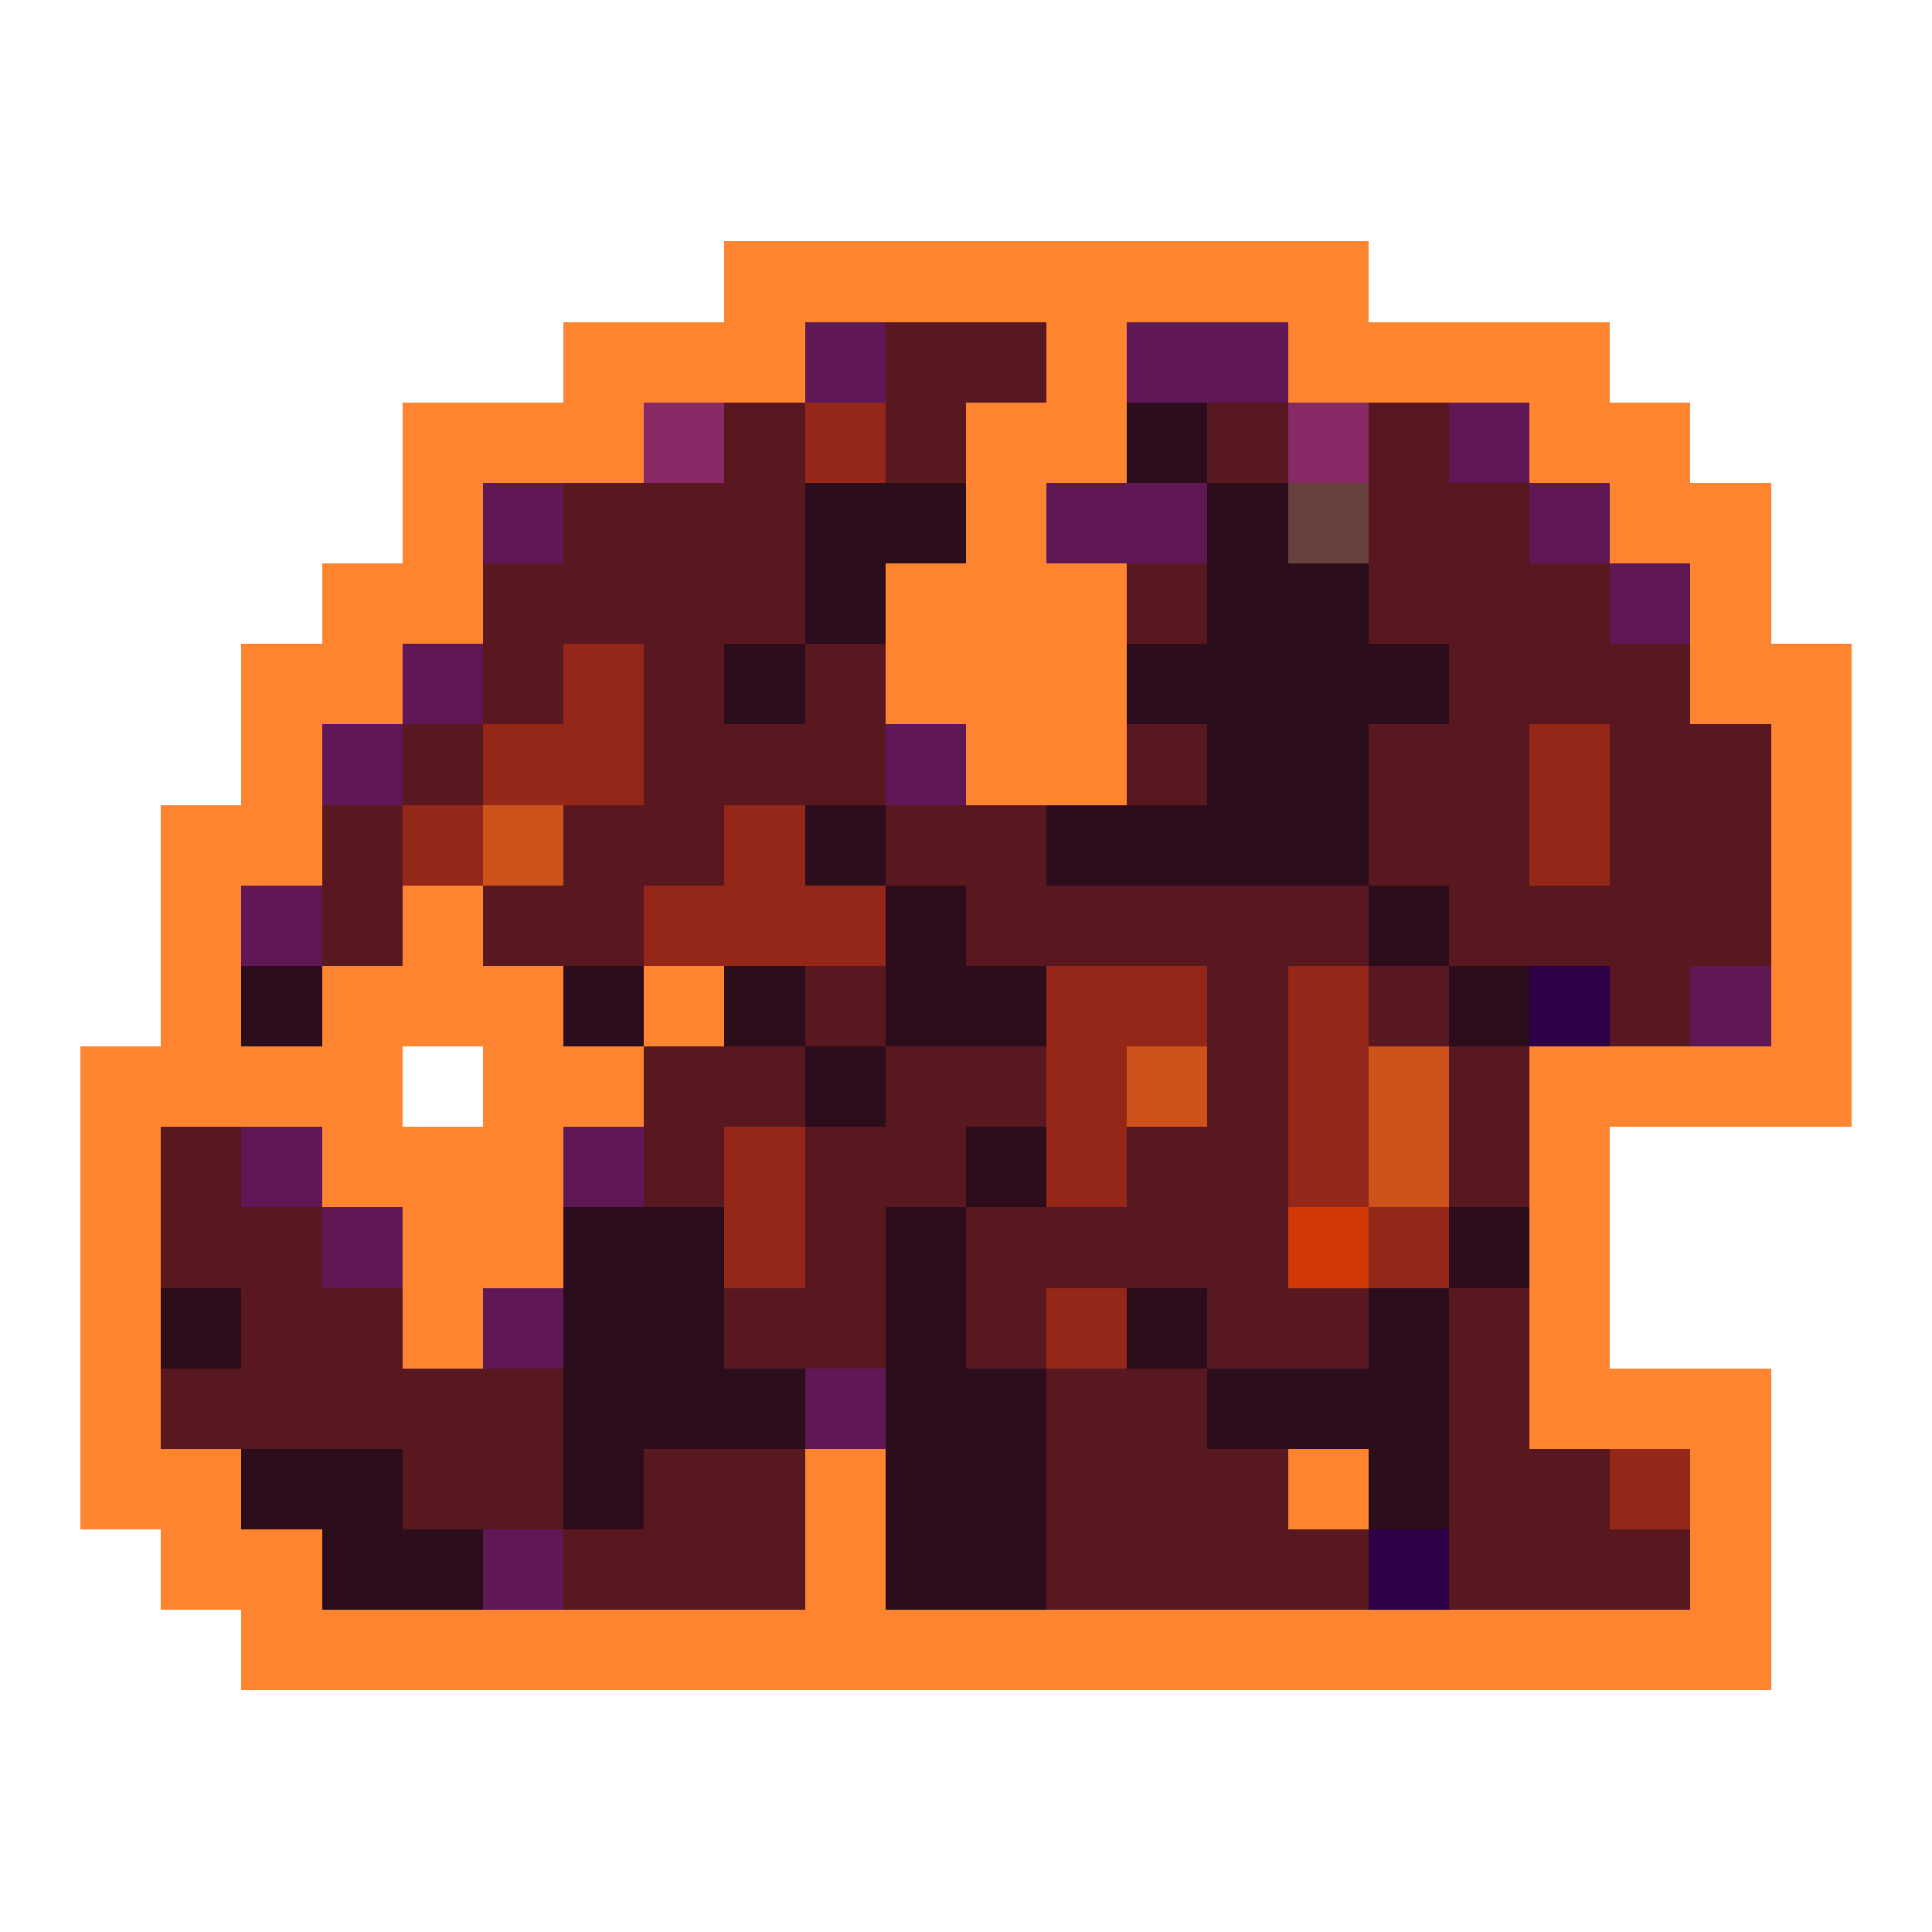
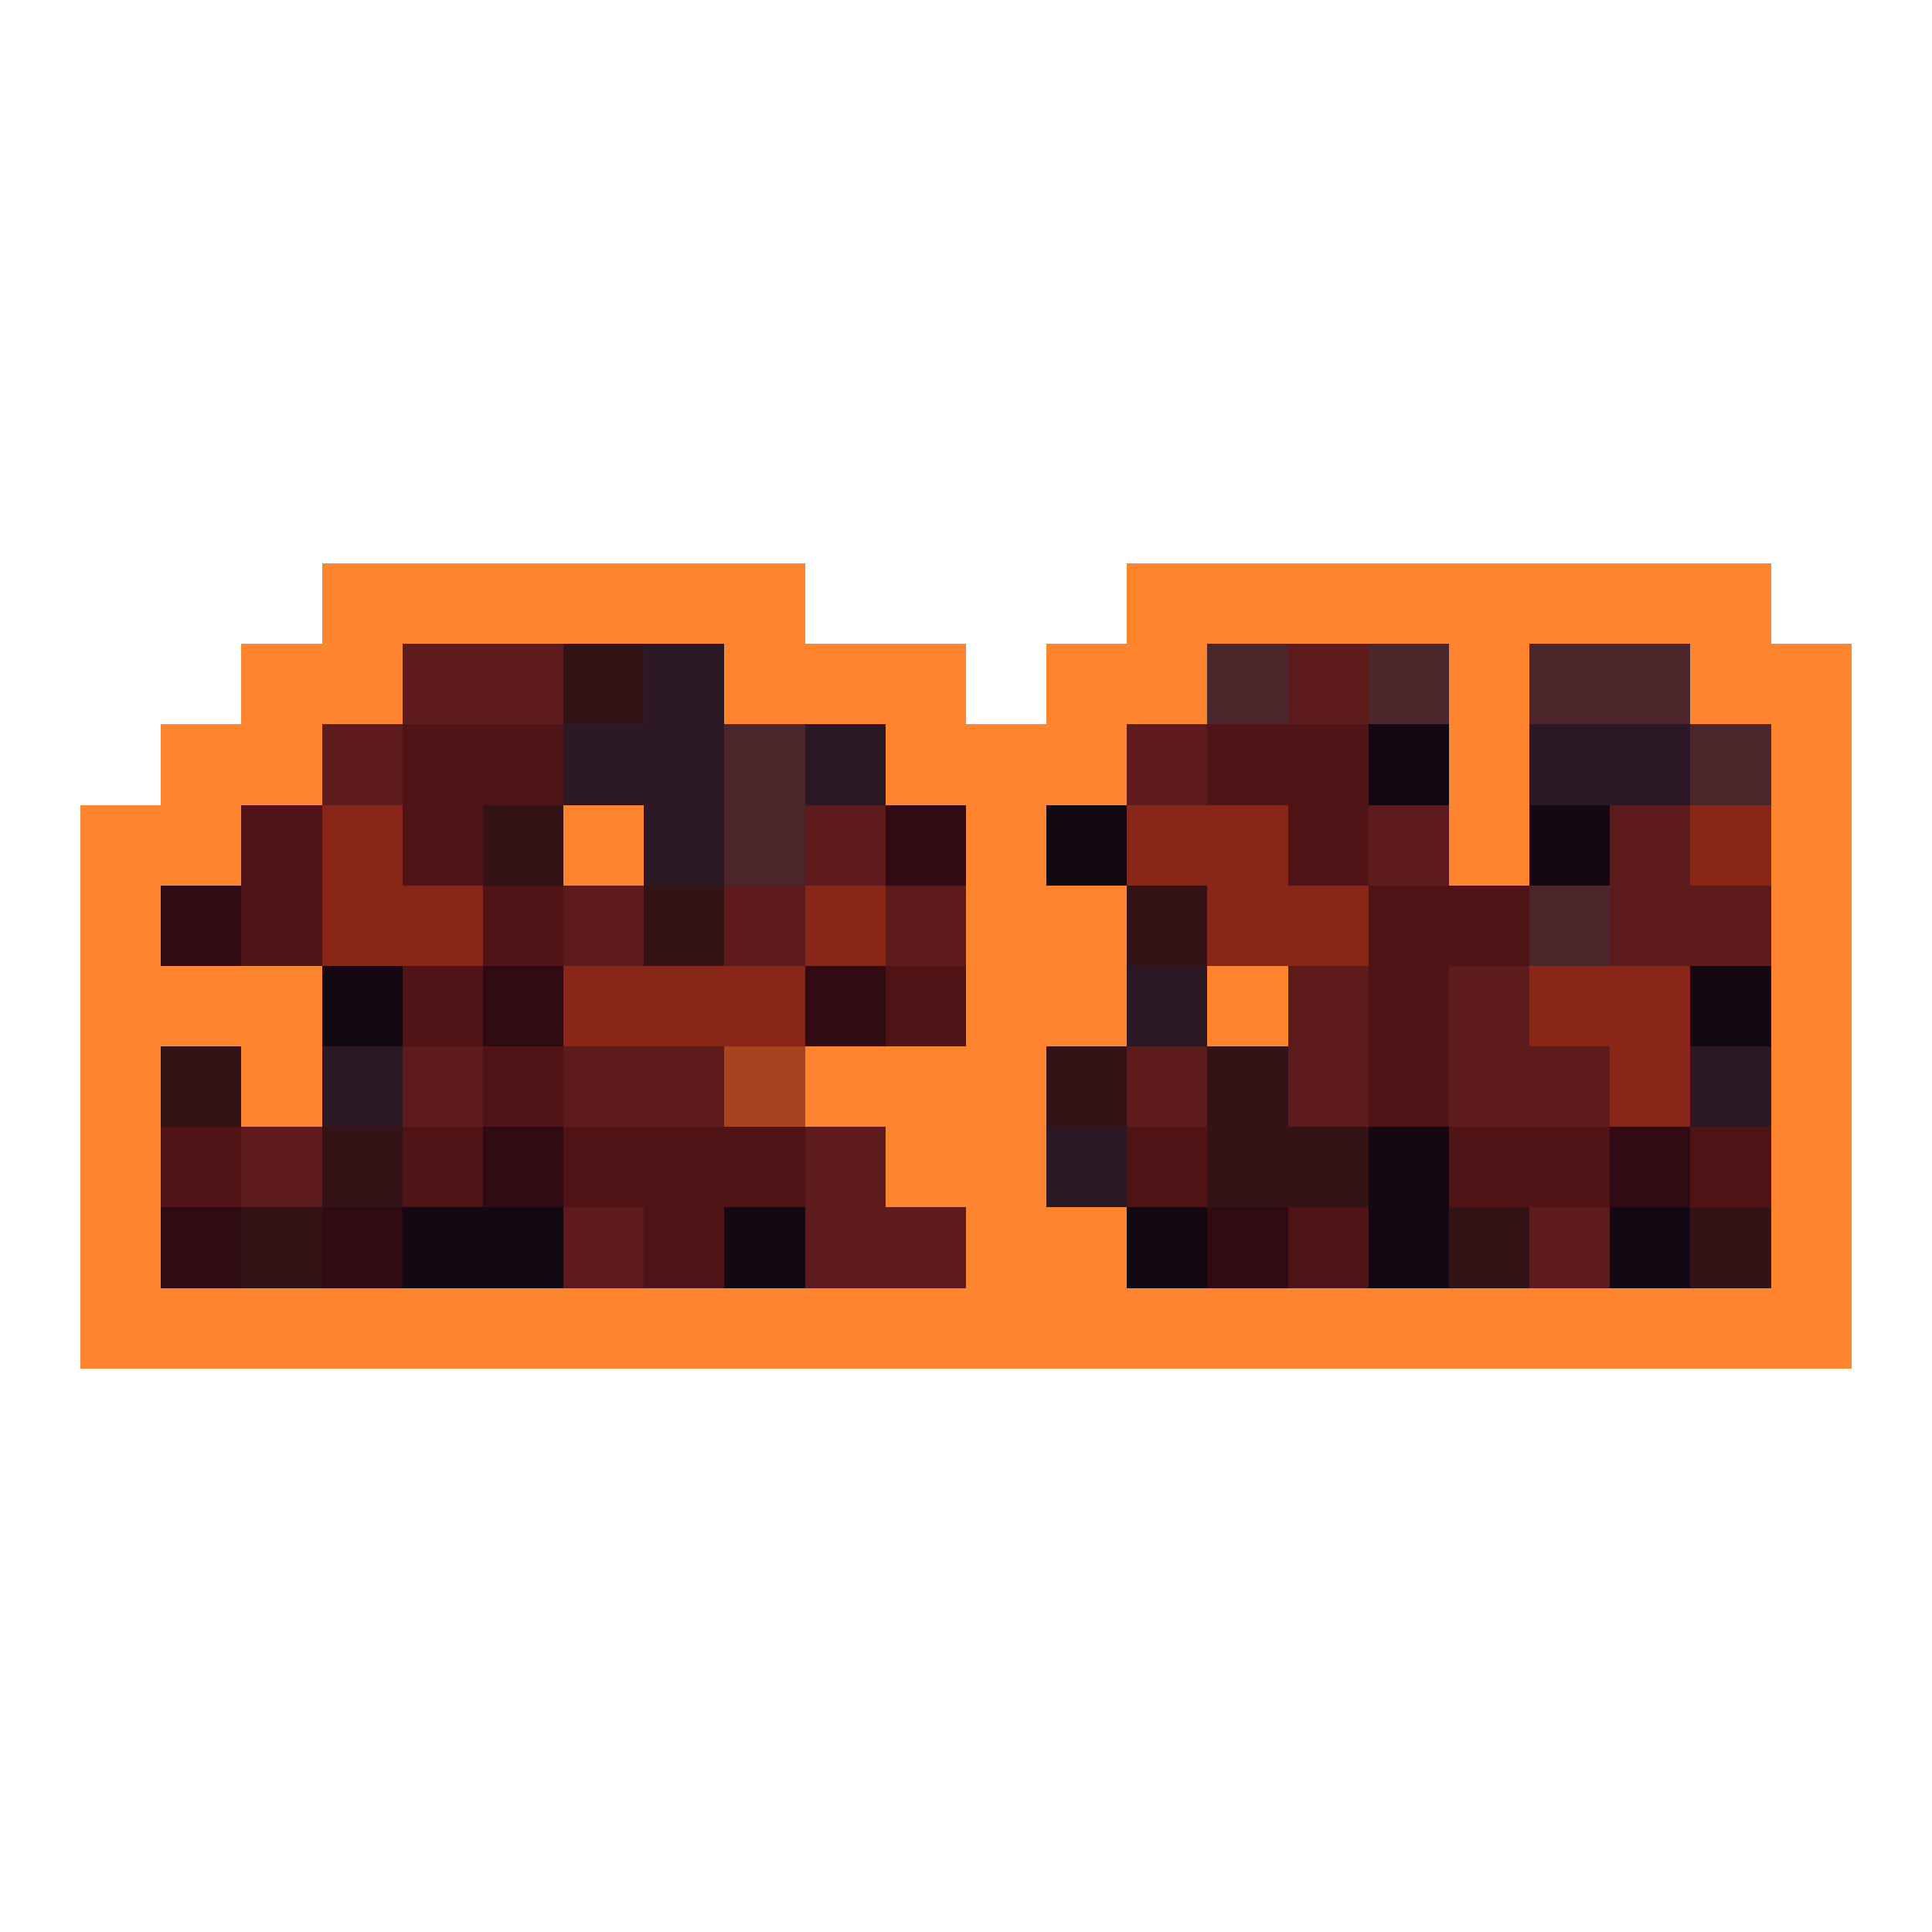
<svg xmlns="http://www.w3.org/2000/svg" width="24" height="24" viewBox="0 0 24 24" fill="none" shape-rendering="crispEdges">
-   <rect x="9" y="3" width="8" height="1" fill="#FF8430" />
-   <rect x="7" y="4" width="3" height="1" fill="#FF8430" />
-   <rect x="10" y="4" width="1" height="1" fill="#5F1756" />
-   <rect x="11" y="4" width="2" height="1" fill="#591820" />
-   <rect x="13" y="4" width="1" height="1" fill="#FF8430" />
-   <rect x="14" y="4" width="2" height="1" fill="#5F1756" />
-   <rect x="16" y="4" width="4" height="1" fill="#FF8430" />
-   <rect x="5" y="5" width="3" height="1" fill="#FF8430" />
-   <rect x="8" y="5" width="1" height="1" fill="#872964" />
-   <rect x="9" y="5" width="1" height="1" fill="#591820" />
-   <rect x="10" y="5" width="1" height="1" fill="#942718" />
-   <rect x="11" y="5" width="1" height="1" fill="#591820" />
-   <rect x="12" y="5" width="2" height="1" fill="#FF8430" />
-   <rect x="14" y="5" width="1" height="1" fill="#2C0D1C" />
-   <rect x="15" y="5" width="1" height="1" fill="#591820" />
-   <rect x="16" y="5" width="1" height="1" fill="#872964" />
-   <rect x="17" y="5" width="1" height="1" fill="#591820" />
-   <rect x="18" y="5" width="1" height="1" fill="#5F1756" />
-   <rect x="19" y="5" width="2" height="1" fill="#FF8430" />
-   <rect x="5" y="6" width="1" height="1" fill="#FF8430" />
-   <rect x="6" y="6" width="1" height="1" fill="#5F1756" />
-   <rect x="7" y="6" width="3" height="1" fill="#591820" />
-   <rect x="10" y="6" width="2" height="1" fill="#2C0D1C" />
-   <rect x="12" y="6" width="1" height="1" fill="#FF8430" />
-   <rect x="13" y="6" width="2" height="1" fill="#5F1756" />
-   <rect x="15" y="6" width="1" height="1" fill="#2C0D1C" />
-   <rect x="16" y="6" width="1" height="1" fill="#67413E" />
-   <rect x="17" y="6" width="2" height="1" fill="#591820" />
-   <rect x="19" y="6" width="1" height="1" fill="#5F1756" />
-   <rect x="20" y="6" width="2" height="1" fill="#FF8430" />
-   <rect x="4" y="7" width="2" height="1" fill="#FF8430" />
-   <rect x="6" y="7" width="4" height="1" fill="#591820" />
-   <rect x="10" y="7" width="1" height="1" fill="#2C0D1C" />
-   <rect x="11" y="7" width="3" height="1" fill="#FF8430" />
-   <rect x="14" y="7" width="1" height="1" fill="#591820" />
-   <rect x="15" y="7" width="2" height="1" fill="#2C0D1C" />
-   <rect x="17" y="7" width="3" height="1" fill="#591820" />
-   <rect x="20" y="7" width="1" height="1" fill="#5F1756" />
-   <rect x="21" y="7" width="1" height="1" fill="#FF8430" />
+   <rect x="4" y="7" width="6" height="1" fill="#FF8430" />
+   <rect x="14" y="7" width="8" height="1" fill="#FF8430" />
  <rect x="3" y="8" width="2" height="1" fill="#FF8430" />
-   <rect x="5" y="8" width="1" height="1" fill="#5F1756" />
-   <rect x="6" y="8" width="1" height="1" fill="#591820" />
-   <rect x="7" y="8" width="1" height="1" fill="#942718" />
-   <rect x="8" y="8" width="1" height="1" fill="#591820" />
-   <rect x="9" y="8" width="1" height="1" fill="#2C0D1C" />
-   <rect x="10" y="8" width="1" height="1" fill="#591820" />
-   <rect x="11" y="8" width="3" height="1" fill="#FF8430" />
-   <rect x="14" y="8" width="4" height="1" fill="#2C0D1C" />
-   <rect x="18" y="8" width="3" height="1" fill="#591820" />
+   <rect x="5" y="8" width="2" height="1" fill="#5D1B1B" />
+   <rect x="7" y="8" width="1" height="1" fill="#341317" />
+   <rect x="8" y="8" width="1" height="1" fill="#2C1925" />
+   <rect x="9" y="8" width="3" height="1" fill="#FF8430" />
+   <rect x="13" y="8" width="2" height="1" fill="#FF8430" />
+   <rect x="15" y="8" width="1" height="1" fill="#4C262A" />
+   <rect x="16" y="8" width="1" height="1" fill="#5D1B1B" />
+   <rect x="17" y="8" width="1" height="1" fill="#4C262A" />
+   <rect x="18" y="8" width="1" height="1" fill="#FF8430" />
+   <rect x="19" y="8" width="2" height="1" fill="#4C262A" />
  <rect x="21" y="8" width="2" height="1" fill="#FF8430" />
-   <rect x="3" y="9" width="1" height="1" fill="#FF8430" />
-   <rect x="4" y="9" width="1" height="1" fill="#5F1756" />
-   <rect x="5" y="9" width="1" height="1" fill="#591820" />
-   <rect x="6" y="9" width="2" height="1" fill="#942718" />
-   <rect x="8" y="9" width="3" height="1" fill="#591820" />
-   <rect x="11" y="9" width="1" height="1" fill="#5F1756" />
-   <rect x="12" y="9" width="2" height="1" fill="#FF8430" />
-   <rect x="14" y="9" width="1" height="1" fill="#591820" />
-   <rect x="15" y="9" width="2" height="1" fill="#2C0D1C" />
-   <rect x="17" y="9" width="2" height="1" fill="#591820" />
-   <rect x="19" y="9" width="1" height="1" fill="#942718" />
-   <rect x="20" y="9" width="2" height="1" fill="#591820" />
+   <rect x="2" y="9" width="2" height="1" fill="#FF8430" />
+   <rect x="4" y="9" width="1" height="1" fill="#5D1B1B" />
+   <rect x="5" y="9" width="2" height="1" fill="#501416" />
+   <rect x="7" y="9" width="2" height="1" fill="#2C1925" />
+   <rect x="9" y="9" width="1" height="1" fill="#4C262A" />
+   <rect x="10" y="9" width="1" height="1" fill="#2C1925" />
+   <rect x="11" y="9" width="3" height="1" fill="#FF8430" />
+   <rect x="14" y="9" width="1" height="1" fill="#5D1B1B" />
+   <rect x="15" y="9" width="2" height="1" fill="#501416" />
+   <rect x="17" y="9" width="1" height="1" fill="#140813" />
+   <rect x="18" y="9" width="1" height="1" fill="#FF8430" />
+   <rect x="19" y="9" width="2" height="1" fill="#2C1925" />
+   <rect x="21" y="9" width="1" height="1" fill="#4C262A" />
  <rect x="22" y="9" width="1" height="1" fill="#FF8430" />
-   <rect x="2" y="10" width="2" height="1" fill="#FF8430" />
-   <rect x="4" y="10" width="1" height="1" fill="#591820" />
-   <rect x="5" y="10" width="1" height="1" fill="#942718" />
-   <rect x="6" y="10" width="1" height="1" fill="#CE531B" />
-   <rect x="7" y="10" width="2" height="1" fill="#591820" />
-   <rect x="9" y="10" width="1" height="1" fill="#942718" />
-   <rect x="10" y="10" width="1" height="1" fill="#2C0D1C" />
-   <rect x="11" y="10" width="2" height="1" fill="#591820" />
-   <rect x="13" y="10" width="4" height="1" fill="#2C0D1C" />
-   <rect x="17" y="10" width="2" height="1" fill="#591820" />
-   <rect x="19" y="10" width="1" height="1" fill="#942718" />
-   <rect x="20" y="10" width="2" height="1" fill="#591820" />
+   <rect x="1" y="10" width="2" height="1" fill="#FF8430" />
+   <rect x="3" y="10" width="1" height="1" fill="#501416" />
+   <rect x="4" y="10" width="1" height="1" fill="#8A2617" />
+   <rect x="5" y="10" width="1" height="1" fill="#501416" />
+   <rect x="6" y="10" width="1" height="1" fill="#341317" />
+   <rect x="7" y="10" width="1" height="1" fill="#FF8430" />
+   <rect x="8" y="10" width="1" height="1" fill="#2C1925" />
+   <rect x="9" y="10" width="1" height="1" fill="#4C262A" />
+   <rect x="10" y="10" width="1" height="1" fill="#5D1B1B" />
+   <rect x="11" y="10" width="1" height="1" fill="#300B13" />
+   <rect x="12" y="10" width="1" height="1" fill="#FF8430" />
+   <rect x="13" y="10" width="1" height="1" fill="#140813" />
+   <rect x="14" y="10" width="2" height="1" fill="#8A2617" />
+   <rect x="16" y="10" width="1" height="1" fill="#501416" />
+   <rect x="17" y="10" width="1" height="1" fill="#5D1B1B" />
+   <rect x="18" y="10" width="1" height="1" fill="#FF8430" />
+   <rect x="19" y="10" width="1" height="1" fill="#140813" />
+   <rect x="20" y="10" width="1" height="1" fill="#5D1B1B" />
+   <rect x="21" y="10" width="1" height="1" fill="#8A2617" />
  <rect x="22" y="10" width="1" height="1" fill="#FF8430" />
-   <rect x="2" y="11" width="1" height="1" fill="#FF8430" />
-   <rect x="3" y="11" width="1" height="1" fill="#5F1756" />
-   <rect x="4" y="11" width="1" height="1" fill="#591820" />
-   <rect x="5" y="11" width="1" height="1" fill="#FF8430" />
-   <rect x="6" y="11" width="2" height="1" fill="#591820" />
-   <rect x="8" y="11" width="3" height="1" fill="#942718" />
-   <rect x="11" y="11" width="1" height="1" fill="#2C0D1C" />
-   <rect x="12" y="11" width="5" height="1" fill="#591820" />
-   <rect x="17" y="11" width="1" height="1" fill="#2C0D1C" />
-   <rect x="18" y="11" width="4" height="1" fill="#591820" />
+   <rect x="1" y="11" width="1" height="1" fill="#FF8430" />
+   <rect x="2" y="11" width="1" height="1" fill="#300B13" />
+   <rect x="3" y="11" width="1" height="1" fill="#501416" />
+   <rect x="4" y="11" width="2" height="1" fill="#8A2617" />
+   <rect x="6" y="11" width="1" height="1" fill="#501416" />
+   <rect x="7" y="11" width="1" height="1" fill="#5D1B1B" />
+   <rect x="8" y="11" width="1" height="1" fill="#341317" />
+   <rect x="9" y="11" width="1" height="1" fill="#5D1B1B" />
+   <rect x="10" y="11" width="1" height="1" fill="#8A2617" />
+   <rect x="11" y="11" width="1" height="1" fill="#5D1B1B" />
+   <rect x="12" y="11" width="2" height="1" fill="#FF8430" />
+   <rect x="14" y="11" width="1" height="1" fill="#341317" />
+   <rect x="15" y="11" width="2" height="1" fill="#8A2617" />
+   <rect x="17" y="11" width="2" height="1" fill="#501416" />
+   <rect x="19" y="11" width="1" height="1" fill="#4C262A" />
+   <rect x="20" y="11" width="2" height="1" fill="#5D1B1B" />
  <rect x="22" y="11" width="1" height="1" fill="#FF8430" />
-   <rect x="2" y="12" width="1" height="1" fill="#FF8430" />
-   <rect x="3" y="12" width="1" height="1" fill="#2C0D1C" />
-   <rect x="4" y="12" width="3" height="1" fill="#FF8430" />
-   <rect x="7" y="12" width="1" height="1" fill="#2C0D1C" />
-   <rect x="8" y="12" width="1" height="1" fill="#FF8430" />
-   <rect x="9" y="12" width="1" height="1" fill="#2C0D1C" />
-   <rect x="10" y="12" width="1" height="1" fill="#591820" />
-   <rect x="11" y="12" width="2" height="1" fill="#2C0D1C" />
-   <rect x="13" y="12" width="2" height="1" fill="#942718" />
-   <rect x="15" y="12" width="1" height="1" fill="#591820" />
-   <rect x="16" y="12" width="1" height="1" fill="#942718" />
-   <rect x="17" y="12" width="1" height="1" fill="#591820" />
-   <rect x="18" y="12" width="1" height="1" fill="#2C0D1C" />
-   <rect x="19" y="12" width="1" height="1" fill="#2F0046" />
-   <rect x="20" y="12" width="1" height="1" fill="#591820" />
-   <rect x="21" y="12" width="1" height="1" fill="#5F1756" />
+   <rect x="1" y="12" width="3" height="1" fill="#FF8430" />
+   <rect x="4" y="12" width="1" height="1" fill="#140813" />
+   <rect x="5" y="12" width="1" height="1" fill="#501416" />
+   <rect x="6" y="12" width="1" height="1" fill="#300B13" />
+   <rect x="7" y="12" width="3" height="1" fill="#8A2617" />
+   <rect x="10" y="12" width="1" height="1" fill="#300B13" />
+   <rect x="11" y="12" width="1" height="1" fill="#501416" />
+   <rect x="12" y="12" width="2" height="1" fill="#FF8430" />
+   <rect x="14" y="12" width="1" height="1" fill="#2C1925" />
+   <rect x="15" y="12" width="1" height="1" fill="#FF8430" />
+   <rect x="16" y="12" width="1" height="1" fill="#5D1B1B" />
+   <rect x="17" y="12" width="1" height="1" fill="#501416" />
+   <rect x="18" y="12" width="1" height="1" fill="#5D1B1B" />
+   <rect x="19" y="12" width="2" height="1" fill="#8A2617" />
+   <rect x="21" y="12" width="1" height="1" fill="#140813" />
  <rect x="22" y="12" width="1" height="1" fill="#FF8430" />
-   <rect x="1" y="13" width="4" height="1" fill="#FF8430" />
-   <rect x="6" y="13" width="2" height="1" fill="#FF8430" />
-   <rect x="8" y="13" width="2" height="1" fill="#591820" />
-   <rect x="10" y="13" width="1" height="1" fill="#2C0D1C" />
-   <rect x="11" y="13" width="2" height="1" fill="#591820" />
-   <rect x="13" y="13" width="1" height="1" fill="#942718" />
-   <rect x="14" y="13" width="1" height="1" fill="#CE531B" />
-   <rect x="15" y="13" width="1" height="1" fill="#591820" />
-   <rect x="16" y="13" width="1" height="1" fill="#942718" />
-   <rect x="17" y="13" width="1" height="1" fill="#CE531B" />
-   <rect x="18" y="13" width="1" height="1" fill="#591820" />
-   <rect x="19" y="13" width="4" height="1" fill="#FF8430" />
+   <rect x="1" y="13" width="1" height="1" fill="#FF8430" />
+   <rect x="2" y="13" width="1" height="1" fill="#341317" />
+   <rect x="3" y="13" width="1" height="1" fill="#FF8430" />
+   <rect x="4" y="13" width="1" height="1" fill="#2C1925" />
+   <rect x="5" y="13" width="1" height="1" fill="#5D1B1B" />
+   <rect x="6" y="13" width="1" height="1" fill="#501416" />
+   <rect x="7" y="13" width="2" height="1" fill="#5D1B1B" />
+   <rect x="9" y="13" width="1" height="1" fill="#A7441F" />
+   <rect x="10" y="13" width="3" height="1" fill="#FF8430" />
+   <rect x="13" y="13" width="1" height="1" fill="#341317" />
+   <rect x="14" y="13" width="1" height="1" fill="#5D1B1B" />
+   <rect x="15" y="13" width="1" height="1" fill="#341317" />
+   <rect x="16" y="13" width="1" height="1" fill="#5D1B1B" />
+   <rect x="17" y="13" width="1" height="1" fill="#501416" />
+   <rect x="18" y="13" width="2" height="1" fill="#5D1B1B" />
+   <rect x="20" y="13" width="1" height="1" fill="#8A2617" />
+   <rect x="21" y="13" width="1" height="1" fill="#2C1925" />
+   <rect x="22" y="13" width="1" height="1" fill="#FF8430" />
  <rect x="1" y="14" width="1" height="1" fill="#FF8430" />
-   <rect x="2" y="14" width="1" height="1" fill="#591820" />
-   <rect x="3" y="14" width="1" height="1" fill="#5F1756" />
-   <rect x="4" y="14" width="3" height="1" fill="#FF8430" />
-   <rect x="7" y="14" width="1" height="1" fill="#5F1756" />
-   <rect x="8" y="14" width="1" height="1" fill="#591820" />
-   <rect x="9" y="14" width="1" height="1" fill="#942718" />
-   <rect x="10" y="14" width="2" height="1" fill="#591820" />
-   <rect x="12" y="14" width="1" height="1" fill="#2C0D1C" />
-   <rect x="13" y="14" width="1" height="1" fill="#942718" />
-   <rect x="14" y="14" width="2" height="1" fill="#591820" />
-   <rect x="16" y="14" width="1" height="1" fill="#942718" />
-   <rect x="17" y="14" width="1" height="1" fill="#CE531B" />
-   <rect x="18" y="14" width="1" height="1" fill="#591820" />
-   <rect x="19" y="14" width="1" height="1" fill="#FF8430" />
+   <rect x="2" y="14" width="1" height="1" fill="#501416" />
+   <rect x="3" y="14" width="1" height="1" fill="#5D1B1B" />
+   <rect x="4" y="14" width="1" height="1" fill="#341317" />
+   <rect x="5" y="14" width="1" height="1" fill="#501416" />
+   <rect x="6" y="14" width="1" height="1" fill="#300B13" />
+   <rect x="7" y="14" width="3" height="1" fill="#501416" />
+   <rect x="10" y="14" width="1" height="1" fill="#5D1B1B" />
+   <rect x="11" y="14" width="2" height="1" fill="#FF8430" />
+   <rect x="13" y="14" width="1" height="1" fill="#2C1925" />
+   <rect x="14" y="14" width="1" height="1" fill="#501416" />
+   <rect x="15" y="14" width="2" height="1" fill="#341317" />
+   <rect x="17" y="14" width="1" height="1" fill="#140813" />
+   <rect x="18" y="14" width="2" height="1" fill="#501416" />
+   <rect x="20" y="14" width="1" height="1" fill="#300B13" />
+   <rect x="21" y="14" width="1" height="1" fill="#501416" />
+   <rect x="22" y="14" width="1" height="1" fill="#FF8430" />
  <rect x="1" y="15" width="1" height="1" fill="#FF8430" />
-   <rect x="2" y="15" width="2" height="1" fill="#591820" />
-   <rect x="4" y="15" width="1" height="1" fill="#5F1756" />
-   <rect x="5" y="15" width="2" height="1" fill="#FF8430" />
-   <rect x="7" y="15" width="2" height="1" fill="#2C0D1C" />
-   <rect x="9" y="15" width="1" height="1" fill="#942718" />
-   <rect x="10" y="15" width="1" height="1" fill="#591820" />
-   <rect x="11" y="15" width="1" height="1" fill="#2C0D1C" />
-   <rect x="12" y="15" width="4" height="1" fill="#591820" />
-   <rect x="16" y="15" width="1" height="1" fill="#D13907" />
-   <rect x="17" y="15" width="1" height="1" fill="#942718" />
-   <rect x="18" y="15" width="1" height="1" fill="#2C0D1C" />
-   <rect x="19" y="15" width="1" height="1" fill="#FF8430" />
-   <rect x="1" y="16" width="1" height="1" fill="#FF8430" />
-   <rect x="2" y="16" width="1" height="1" fill="#2C0D1C" />
-   <rect x="3" y="16" width="2" height="1" fill="#591820" />
-   <rect x="5" y="16" width="1" height="1" fill="#FF8430" />
-   <rect x="6" y="16" width="1" height="1" fill="#5F1756" />
-   <rect x="7" y="16" width="2" height="1" fill="#2C0D1C" />
-   <rect x="9" y="16" width="2" height="1" fill="#591820" />
-   <rect x="11" y="16" width="1" height="1" fill="#2C0D1C" />
-   <rect x="12" y="16" width="1" height="1" fill="#591820" />
-   <rect x="13" y="16" width="1" height="1" fill="#942718" />
-   <rect x="14" y="16" width="1" height="1" fill="#2C0D1C" />
-   <rect x="15" y="16" width="2" height="1" fill="#591820" />
-   <rect x="17" y="16" width="1" height="1" fill="#2C0D1C" />
-   <rect x="18" y="16" width="1" height="1" fill="#591820" />
-   <rect x="19" y="16" width="1" height="1" fill="#FF8430" />
-   <rect x="1" y="17" width="1" height="1" fill="#FF8430" />
-   <rect x="2" y="17" width="5" height="1" fill="#591820" />
-   <rect x="7" y="17" width="3" height="1" fill="#2C0D1C" />
-   <rect x="10" y="17" width="1" height="1" fill="#5F1756" />
-   <rect x="11" y="17" width="2" height="1" fill="#2C0D1C" />
-   <rect x="13" y="17" width="2" height="1" fill="#591820" />
-   <rect x="15" y="17" width="3" height="1" fill="#2C0D1C" />
-   <rect x="18" y="17" width="1" height="1" fill="#591820" />
-   <rect x="19" y="17" width="3" height="1" fill="#FF8430" />
-   <rect x="1" y="18" width="2" height="1" fill="#FF8430" />
-   <rect x="3" y="18" width="2" height="1" fill="#2C0D1C" />
-   <rect x="5" y="18" width="2" height="1" fill="#591820" />
-   <rect x="7" y="18" width="1" height="1" fill="#2C0D1C" />
-   <rect x="8" y="18" width="2" height="1" fill="#591820" />
-   <rect x="10" y="18" width="1" height="1" fill="#FF8430" />
-   <rect x="11" y="18" width="2" height="1" fill="#2C0D1C" />
-   <rect x="13" y="18" width="3" height="1" fill="#591820" />
-   <rect x="16" y="18" width="1" height="1" fill="#FF8430" />
-   <rect x="17" y="18" width="1" height="1" fill="#2C0D1C" />
-   <rect x="18" y="18" width="2" height="1" fill="#591820" />
-   <rect x="20" y="18" width="1" height="1" fill="#942718" />
-   <rect x="21" y="18" width="1" height="1" fill="#FF8430" />
-   <rect x="2" y="19" width="2" height="1" fill="#FF8430" />
-   <rect x="4" y="19" width="2" height="1" fill="#2C0D1C" />
-   <rect x="6" y="19" width="1" height="1" fill="#5F1756" />
-   <rect x="7" y="19" width="3" height="1" fill="#591820" />
-   <rect x="10" y="19" width="1" height="1" fill="#FF8430" />
-   <rect x="11" y="19" width="2" height="1" fill="#2C0D1C" />
-   <rect x="13" y="19" width="4" height="1" fill="#591820" />
-   <rect x="17" y="19" width="1" height="1" fill="#2F0046" />
-   <rect x="18" y="19" width="3" height="1" fill="#591820" />
-   <rect x="21" y="19" width="1" height="1" fill="#FF8430" />
-   <rect x="3" y="20" width="19" height="1" fill="#FF8430" />
+   <rect x="2" y="15" width="1" height="1" fill="#300B13" />
+   <rect x="3" y="15" width="1" height="1" fill="#341317" />
+   <rect x="4" y="15" width="1" height="1" fill="#300B13" />
+   <rect x="5" y="15" width="2" height="1" fill="#140813" />
+   <rect x="7" y="15" width="1" height="1" fill="#5D1B1B" />
+   <rect x="8" y="15" width="1" height="1" fill="#501416" />
+   <rect x="9" y="15" width="1" height="1" fill="#140813" />
+   <rect x="10" y="15" width="2" height="1" fill="#5D1B1B" />
+   <rect x="12" y="15" width="2" height="1" fill="#FF8430" />
+   <rect x="14" y="15" width="1" height="1" fill="#140813" />
+   <rect x="15" y="15" width="1" height="1" fill="#300B13" />
+   <rect x="16" y="15" width="1" height="1" fill="#501416" />
+   <rect x="17" y="15" width="1" height="1" fill="#140813" />
+   <rect x="18" y="15" width="1" height="1" fill="#341317" />
+   <rect x="19" y="15" width="1" height="1" fill="#5D1B1B" />
+   <rect x="20" y="15" width="1" height="1" fill="#140813" />
+   <rect x="21" y="15" width="1" height="1" fill="#341317" />
+   <rect x="22" y="15" width="1" height="1" fill="#FF8430" />
+   <rect x="1" y="16" width="22" height="1" fill="#FF8430" />
</svg>
